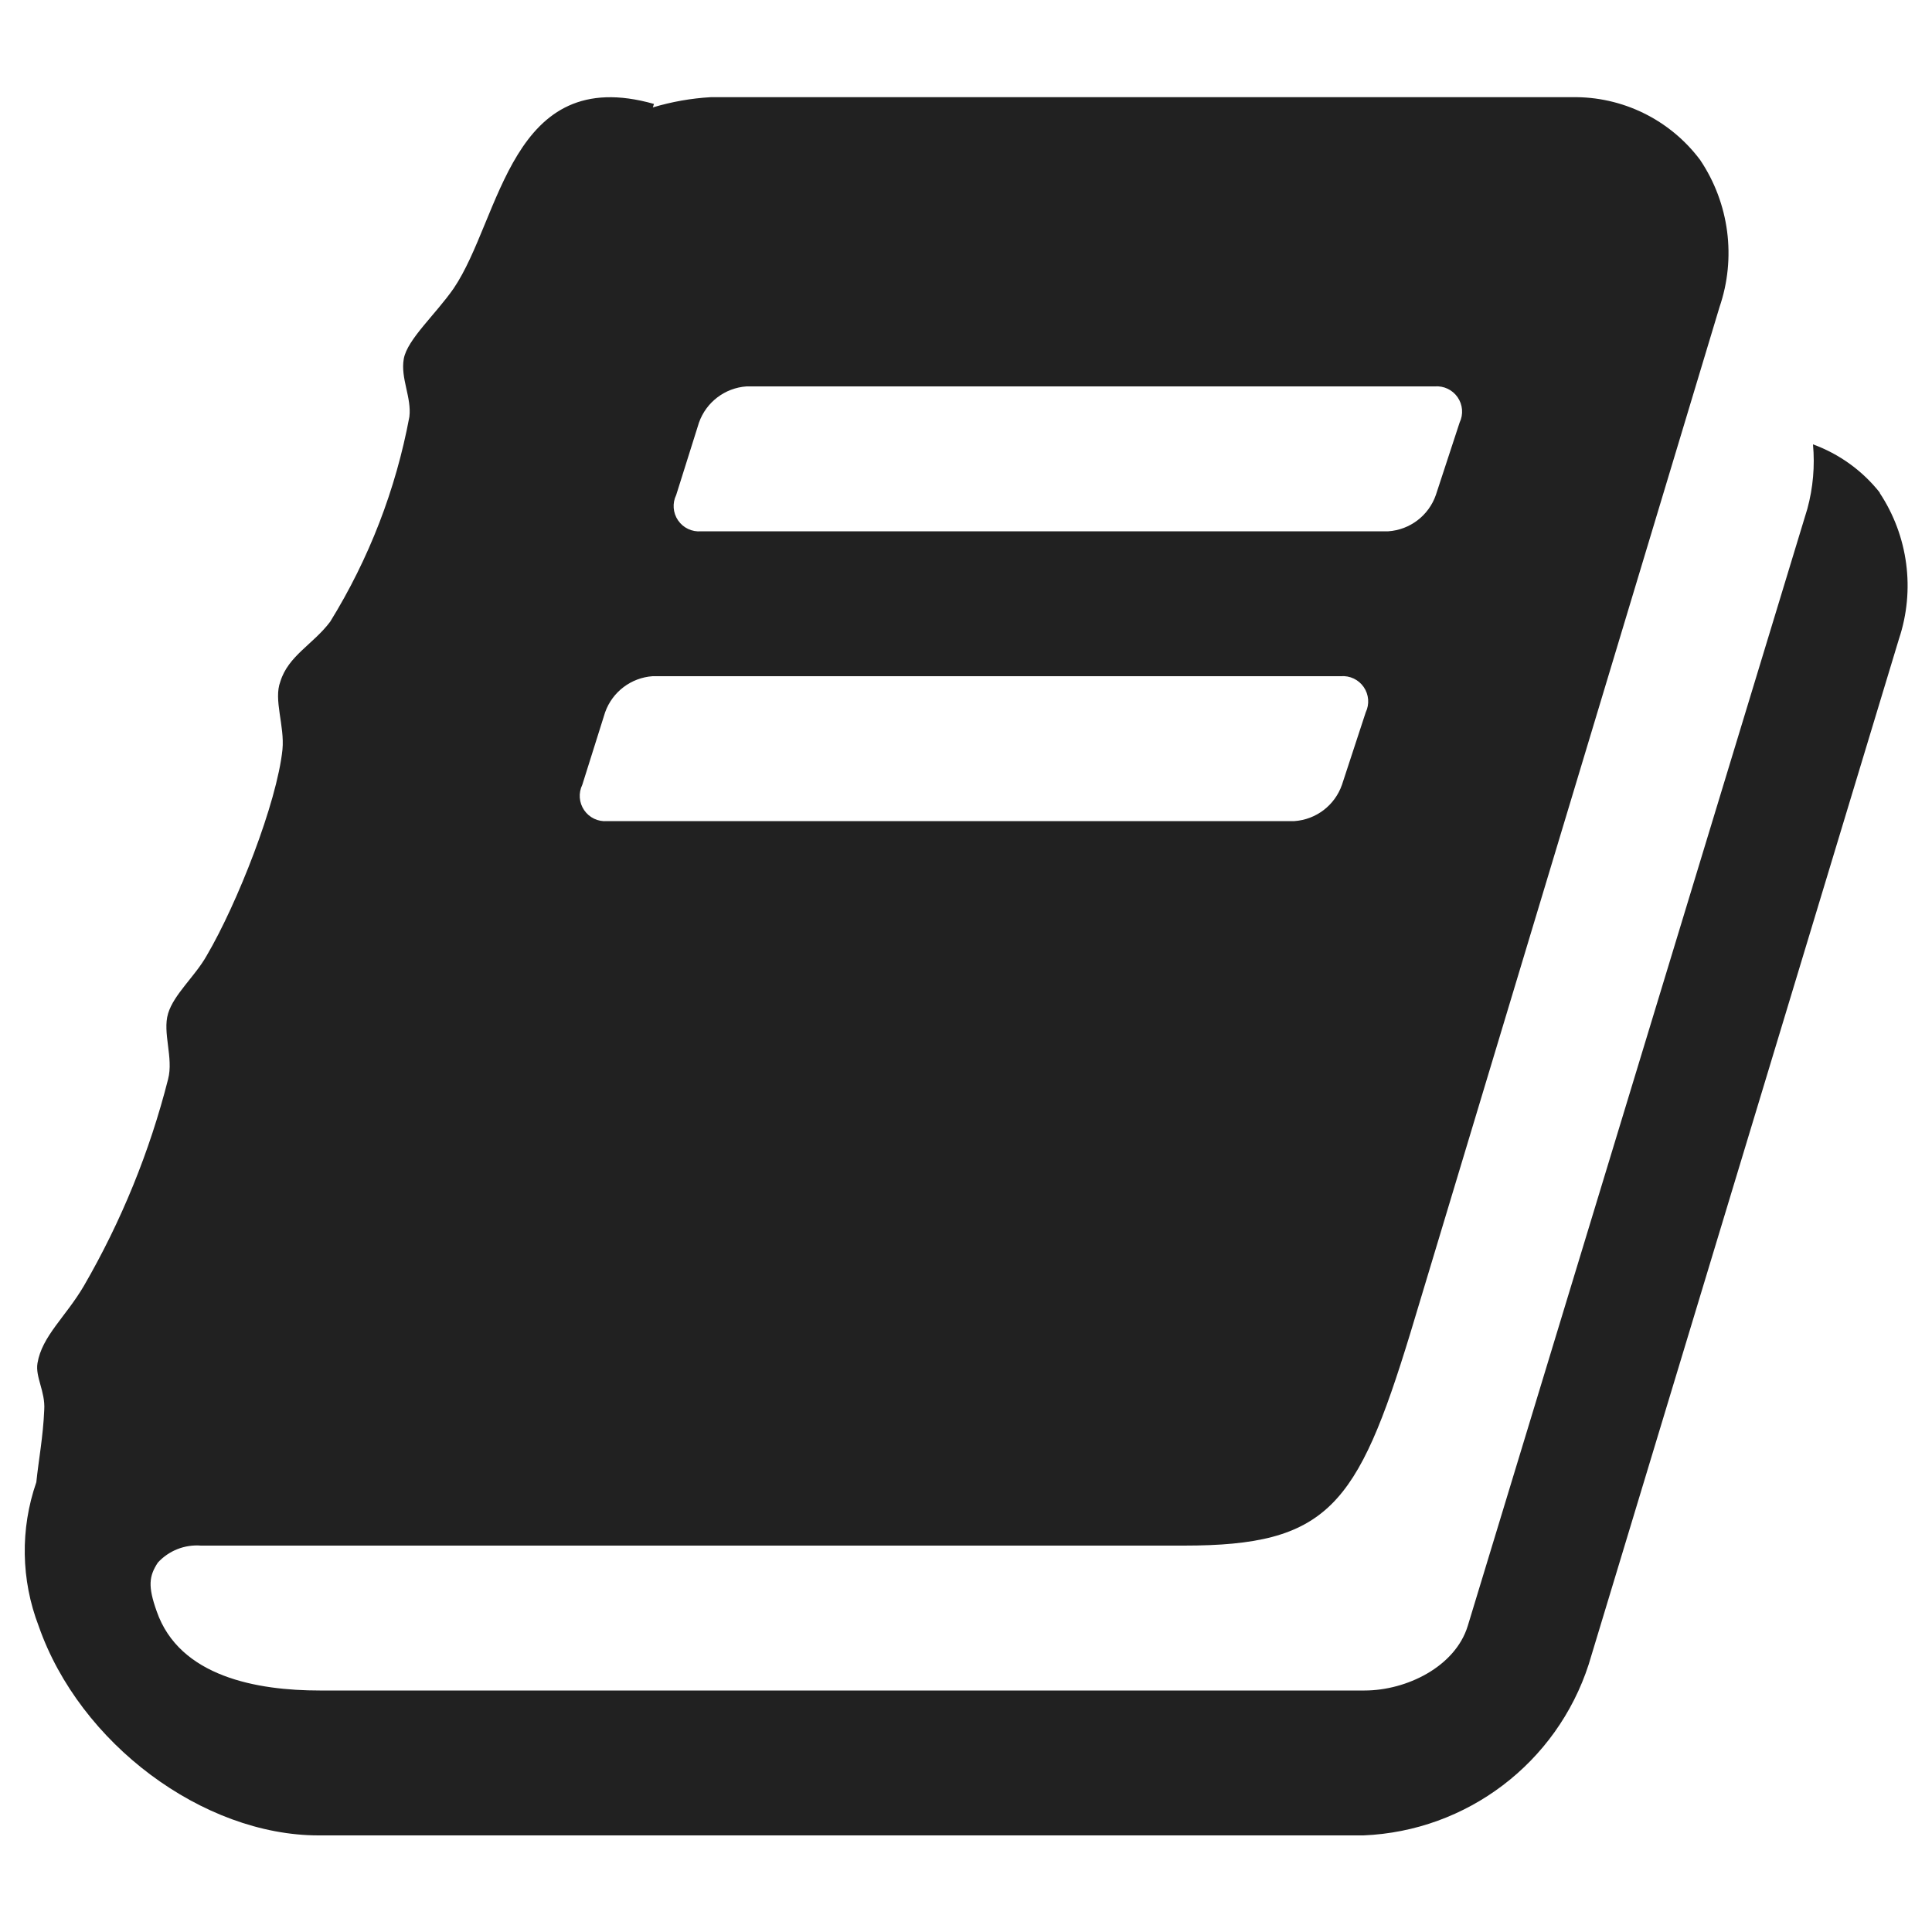
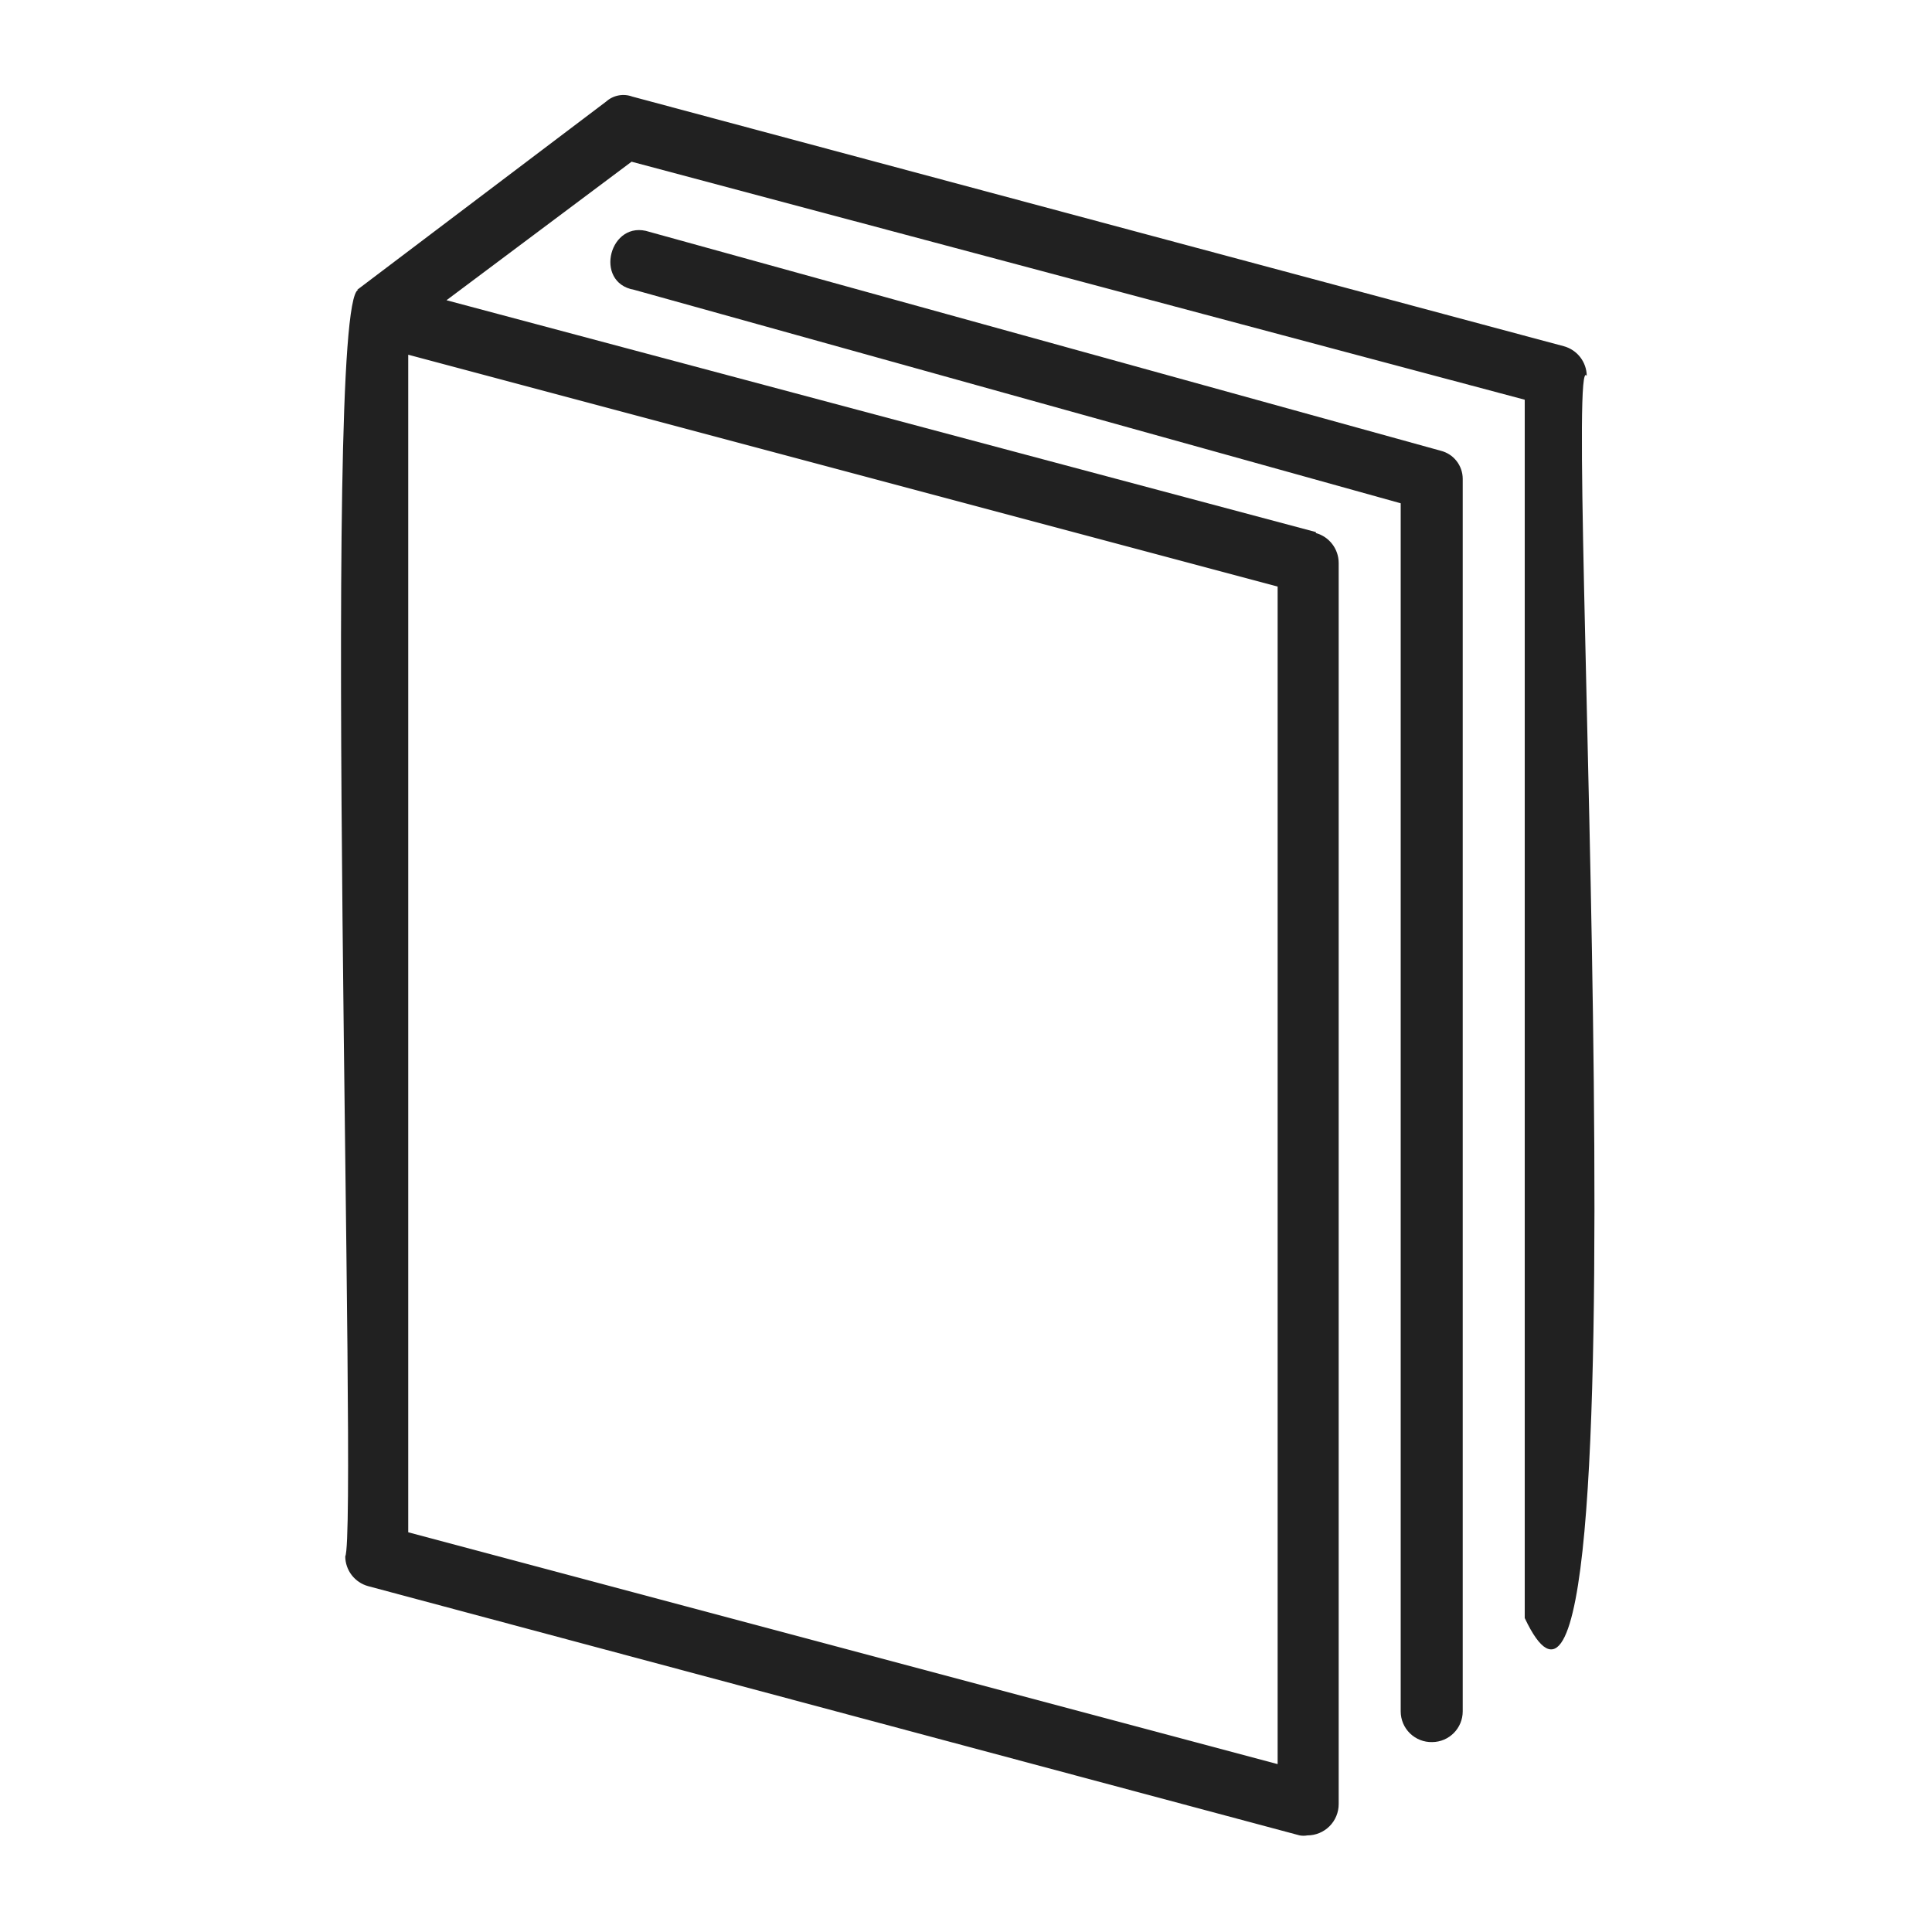
- <svg xmlns="http://www.w3.org/2000/svg" class="icon" viewBox="0 0 100 100" aria-hidden="true" role="img">
-   <path d="M97.29 25.51a8.7 8.7 0 011 7.56L82.23 86.15A12.81 12.81 0 0170.57 95H16.49C10.51 95 4.12 90.25 2 84.16a10.84 10.84 0 01-.12-7.44c.12-1.17.35-2.34.41-3.75.06-.94-.47-1.7-.35-2.41.23-1.4 1.46-2.4 2.4-4a41.92 41.92 0 004.36-10.7c.29-1.11-.3-2.4 0-3.4s1.4-1.93 2-3c1.58-2.69 3.63-7.9 3.92-10.66.12-1.23-.47-2.58-.11-3.52.41-1.34 1.7-1.93 2.58-3.1a31 31 0 004.1-10.61c.12-1-.47-2-.29-3s1.64-2.29 2.58-3.64c2.46-3.63 2.93-11.66 10.37-9.55l-.06.18a13 13 0 013-.53h44.57A8.11 8.11 0 0188 8.28a8.64 8.64 0 011 7.62L73 69c-2.75 9-4.28 11-11.72 11H10.4a2.74 2.74 0 00-2.23.88c-.46.7-.52 1.23-.06 2.52 1.18 3.4 5.22 4.1 8.44 4.1h54.08c2.17 0 4.69-1.23 5.34-3.34l17.58-57.83a9.42 9.42 0 00.29-3.33 7.84 7.84 0 013.46 2.5zM35 25.62a1.31 1.31 0 001.29 1.88h35.57a2.81 2.81 0 002.46-1.88l1.23-3.75A1.31 1.31 0 0074.26 20H38.64a2.82 2.82 0 00-2.46 1.87zm-4.86 15a1.31 1.31 0 001.29 1.88H67a2.81 2.81 0 002.46-1.88l1.23-3.75A1.31 1.31 0 0069.4 35H33.78a2.82 2.82 0 00-2.46 1.87z" fill="#212121" />
+ <svg xmlns="http://www.w3.org/2000/svg" viewBox="0 0 100 100" aria-hidden="true" role="img">
+   <path d="M67.67 95a1.62 1.62 0 001.62-1.63V29.13a1.61 1.61 0 00-1.18-1.54v-.05l-45-12 9.58-7.17 46.23 12.32v63.06c6.58 13.94 1.88-66.6 3.21-64.29a1.61 1.61 0 00-1.19-1.54L32.73 5a1.34 1.34 0 00-1.36.26L18.49 15h.05c-1.94.77 0 64.28-.67 65.56a1.61 1.61 0 001.19 1.54L67.27 95a1.11 1.11 0 00.4 0zm6.46-4.83a1.59 1.59 0 001.58-1.59v-63.8a1.5 1.5 0 00-1.14-1.45L33.61 12c-2.05-.68-2.91 2.63-.79 3L72.5 26.05v62.53a1.59 1.59 0 001.63 1.59zm-8 1.14l-45-12V18.36l45 12z" fill="#212121" />
</svg>
